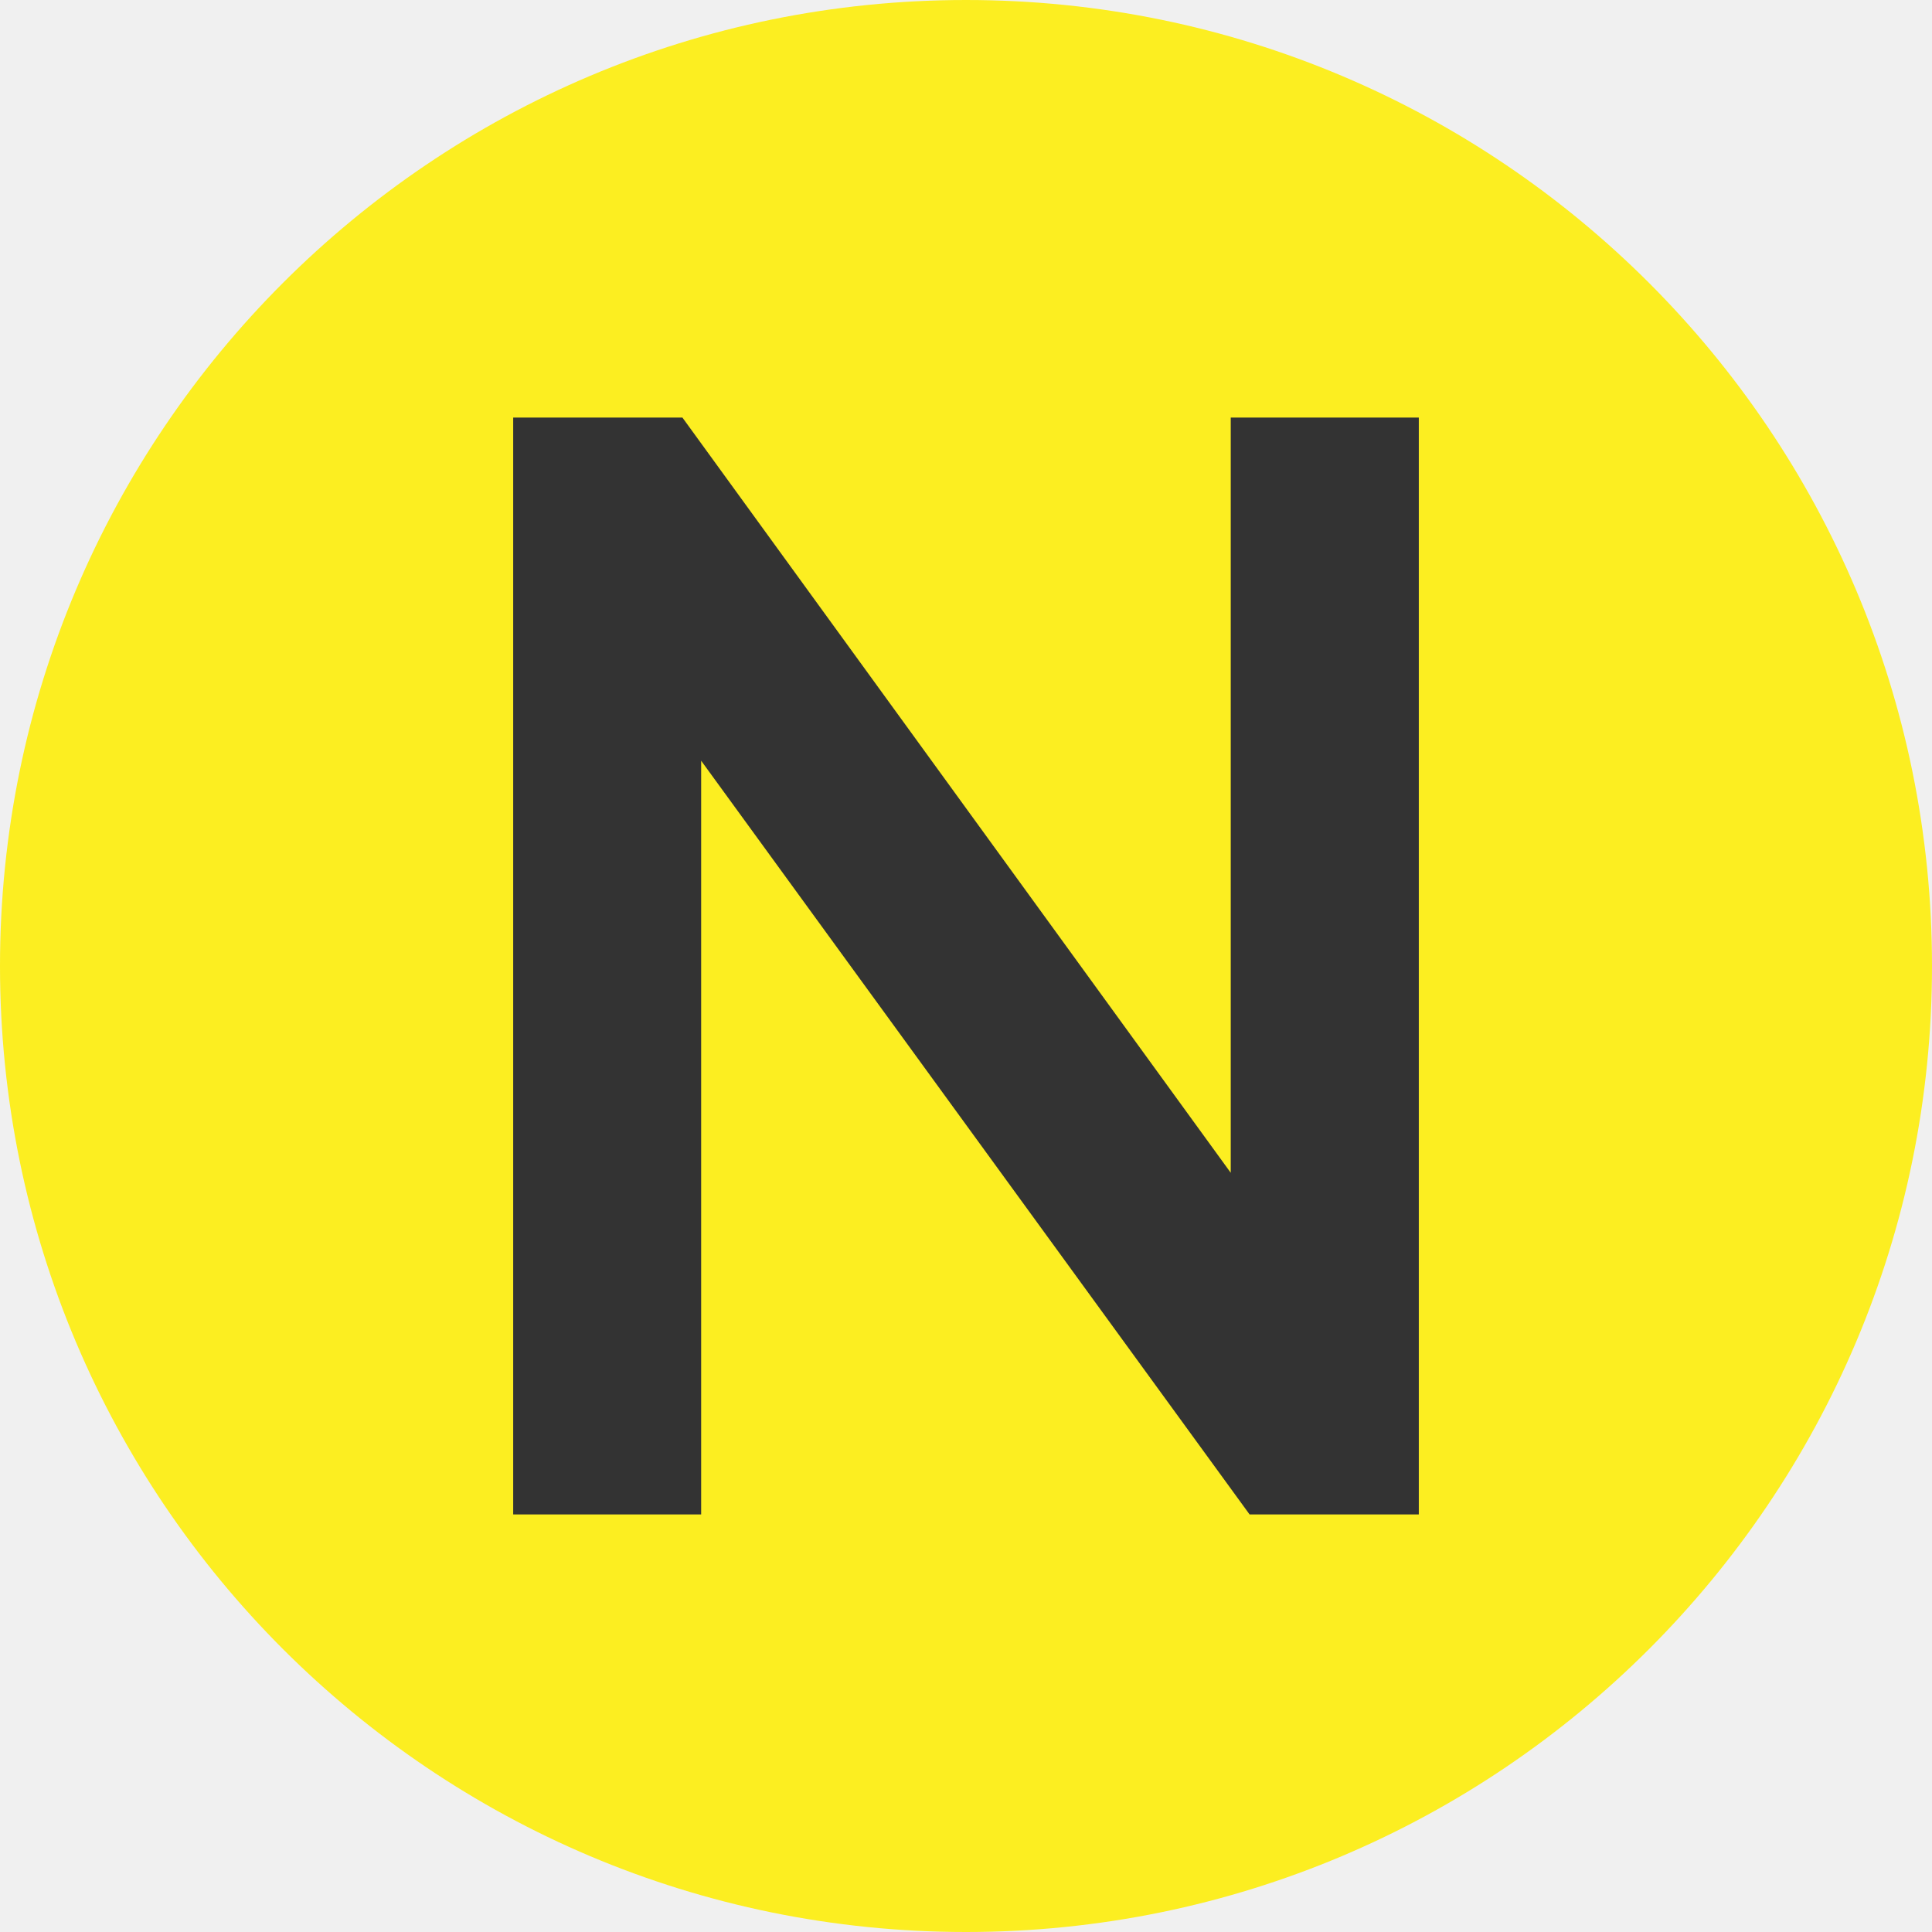
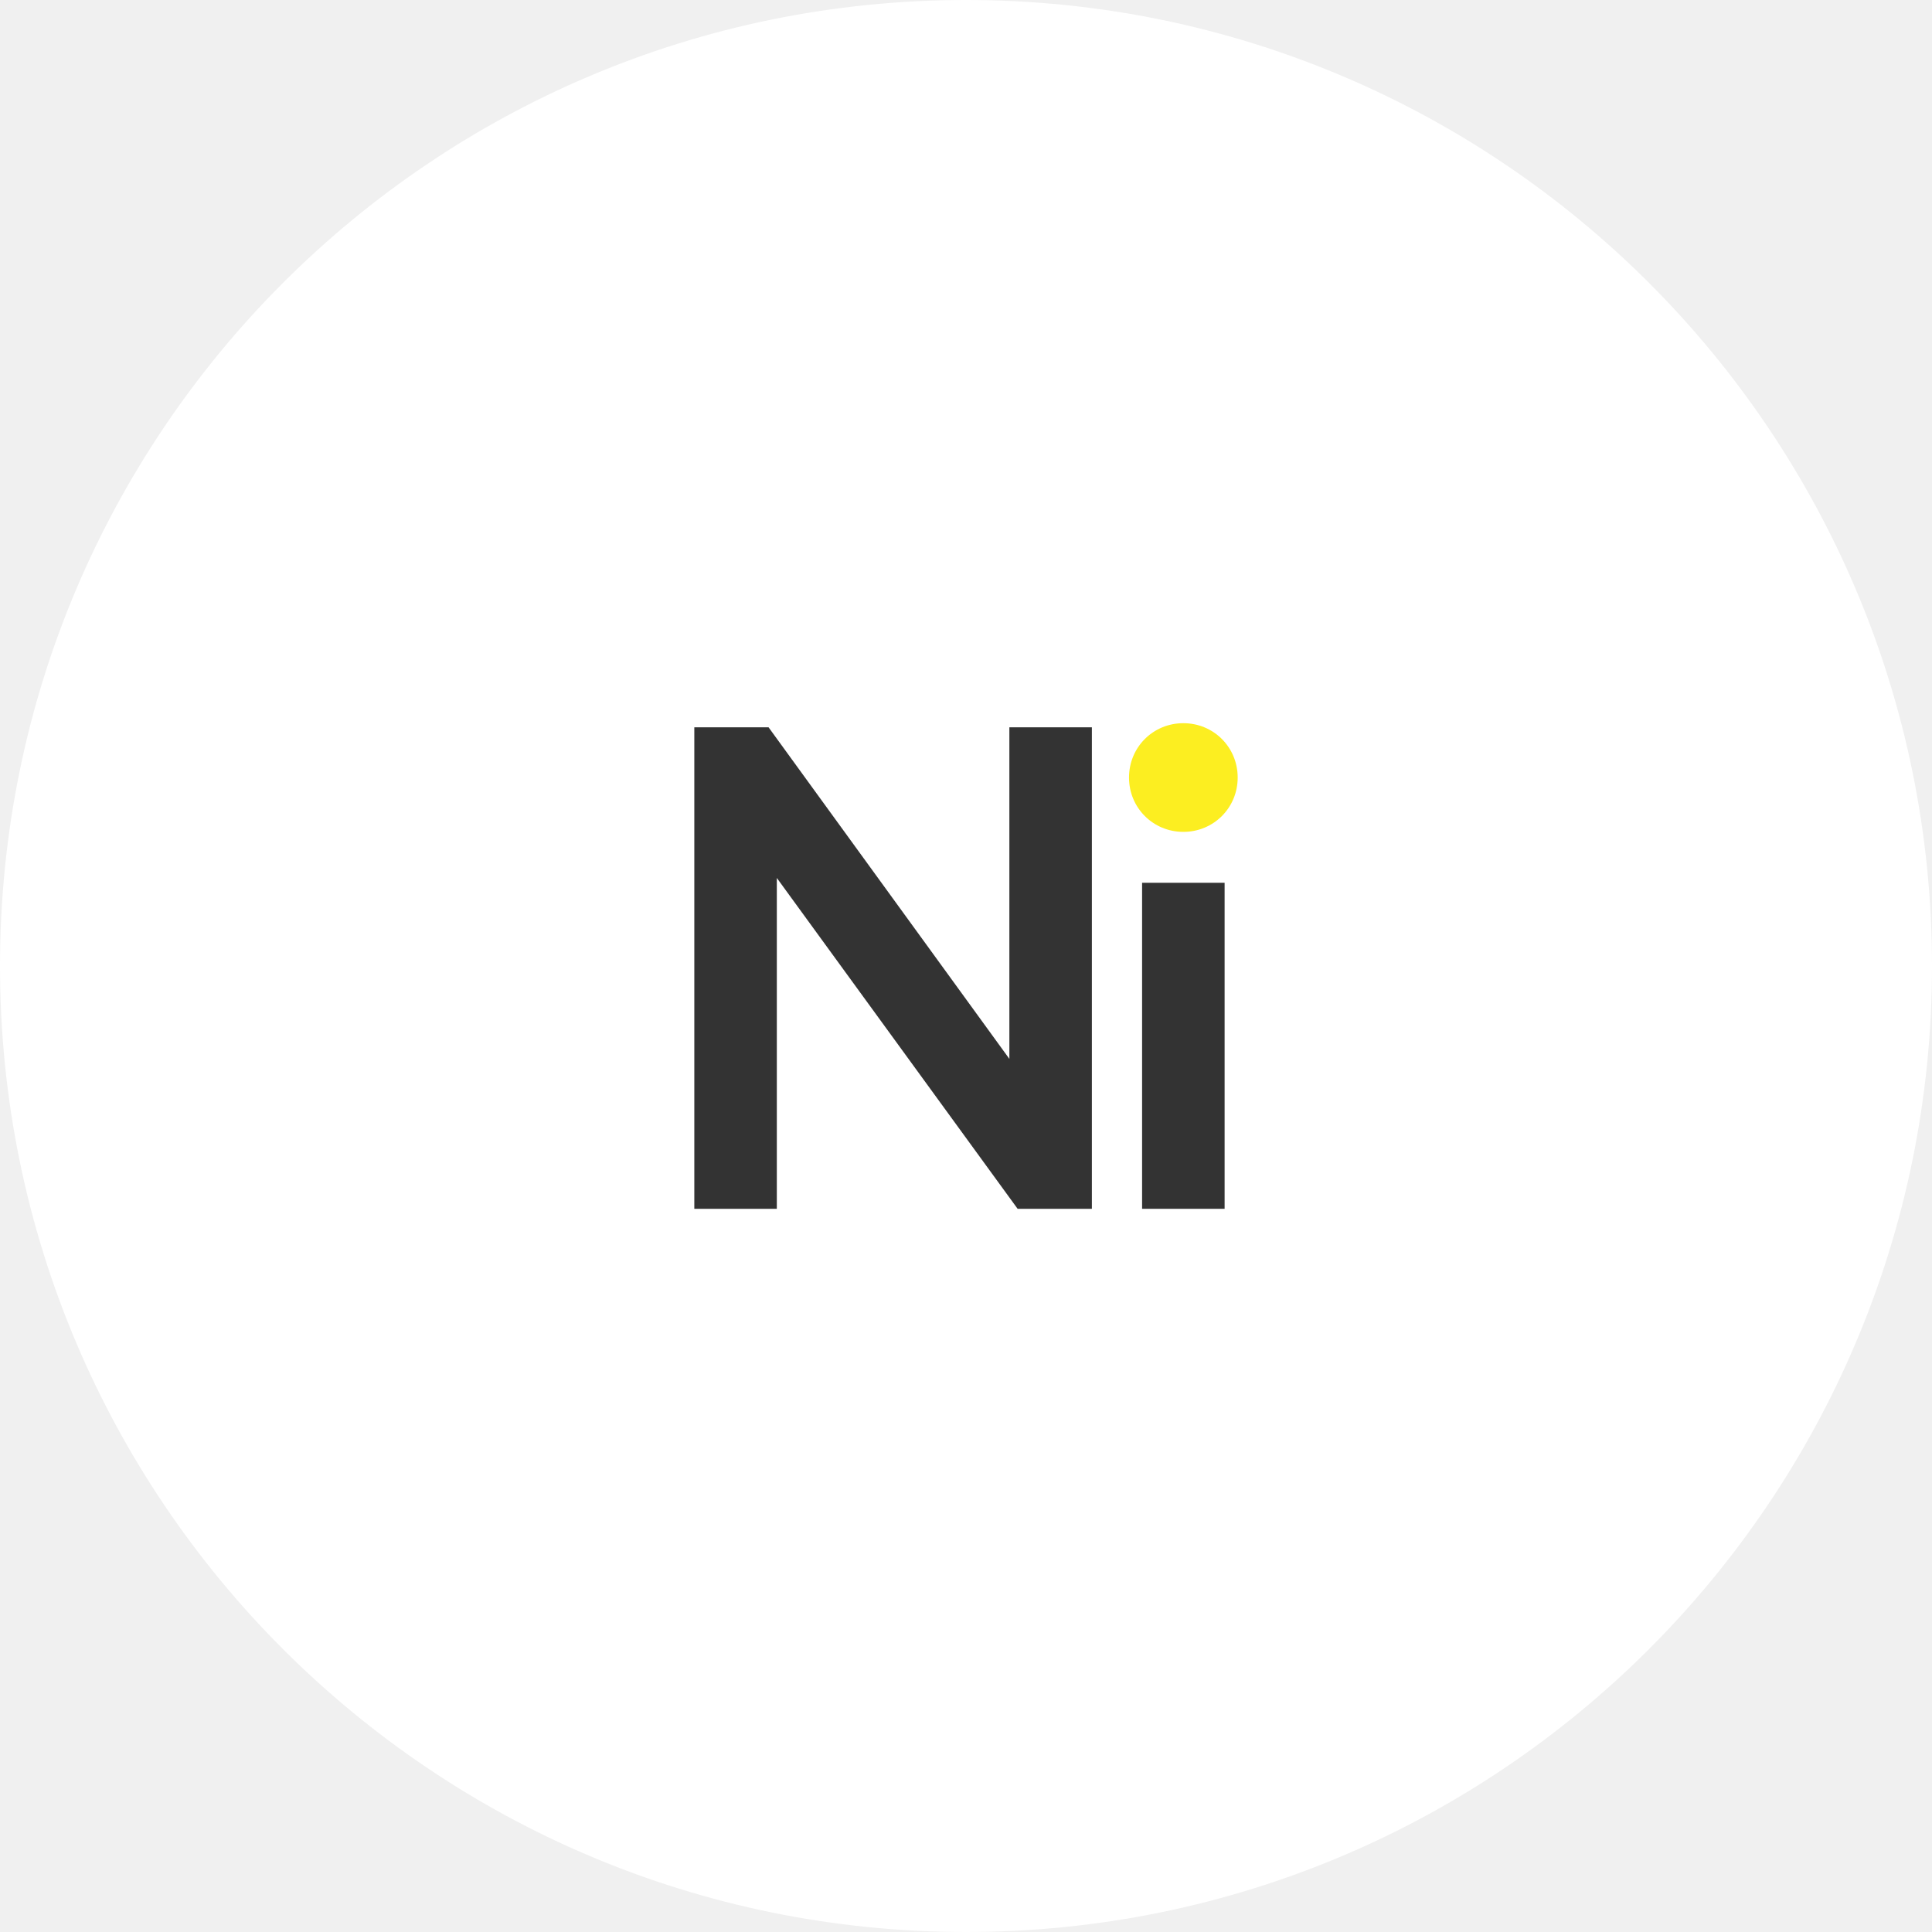
<svg xmlns="http://www.w3.org/2000/svg" viewBox="0 0 192 192">
  <defs>
-     <style>.cls-1{fill:none;isolation:isolate;}.cls-2{fill:#333;}.cls-3{fill:#fcee21;mix-blend-mode:multiply;}</style>
+     <style>.cls-1{fill:none;isolation:isolate;}.cls-2{fill:#fff;}.cls-3{fill:#333;}.cls-4{fill:#fcee21;mix-blend-mode:multiply;}</style>
  </defs>
  <g class="cls-1">
    <g id="Layer_1">
-       <rect class="cls-3" x="0" y="0" width="192" height="192" rx="96" ry="96" />
-       <polygon class="cls-2" points="122.31 116.55 67.82 41.5 51 41.5 51 150.5 69.68 150.5 69.68 75.6 124.18 150.5 141 150.5 141 41.5 122.31 41.5 122.31 116.55" />
+       <rect class="cls-2" x="0" y="0" width="192" height="192" rx="96" ry="96" />
+       <path class="cls-4" d="m117.6,71.87c3.01,0,5.4,2.39,5.4,5.4s-2.39,5.4-5.4,5.4-5.4-2.39-5.4-5.4,2.39-5.4,5.4-5.4Z" />
+       <polygon class="cls-3" points="100.31 105.23 76.38 72.28 69 72.28 69 120.13 77.2 120.13 77.2 87.25 101.13 120.13 108.51 120.13 108.51 72.28 100.31 72.28 100.31 105.23" />
+       <rect class="cls-3" x="113.5" y="87.73" width="8.2" height="32.4" />
    </g>
  </g>
</svg>
